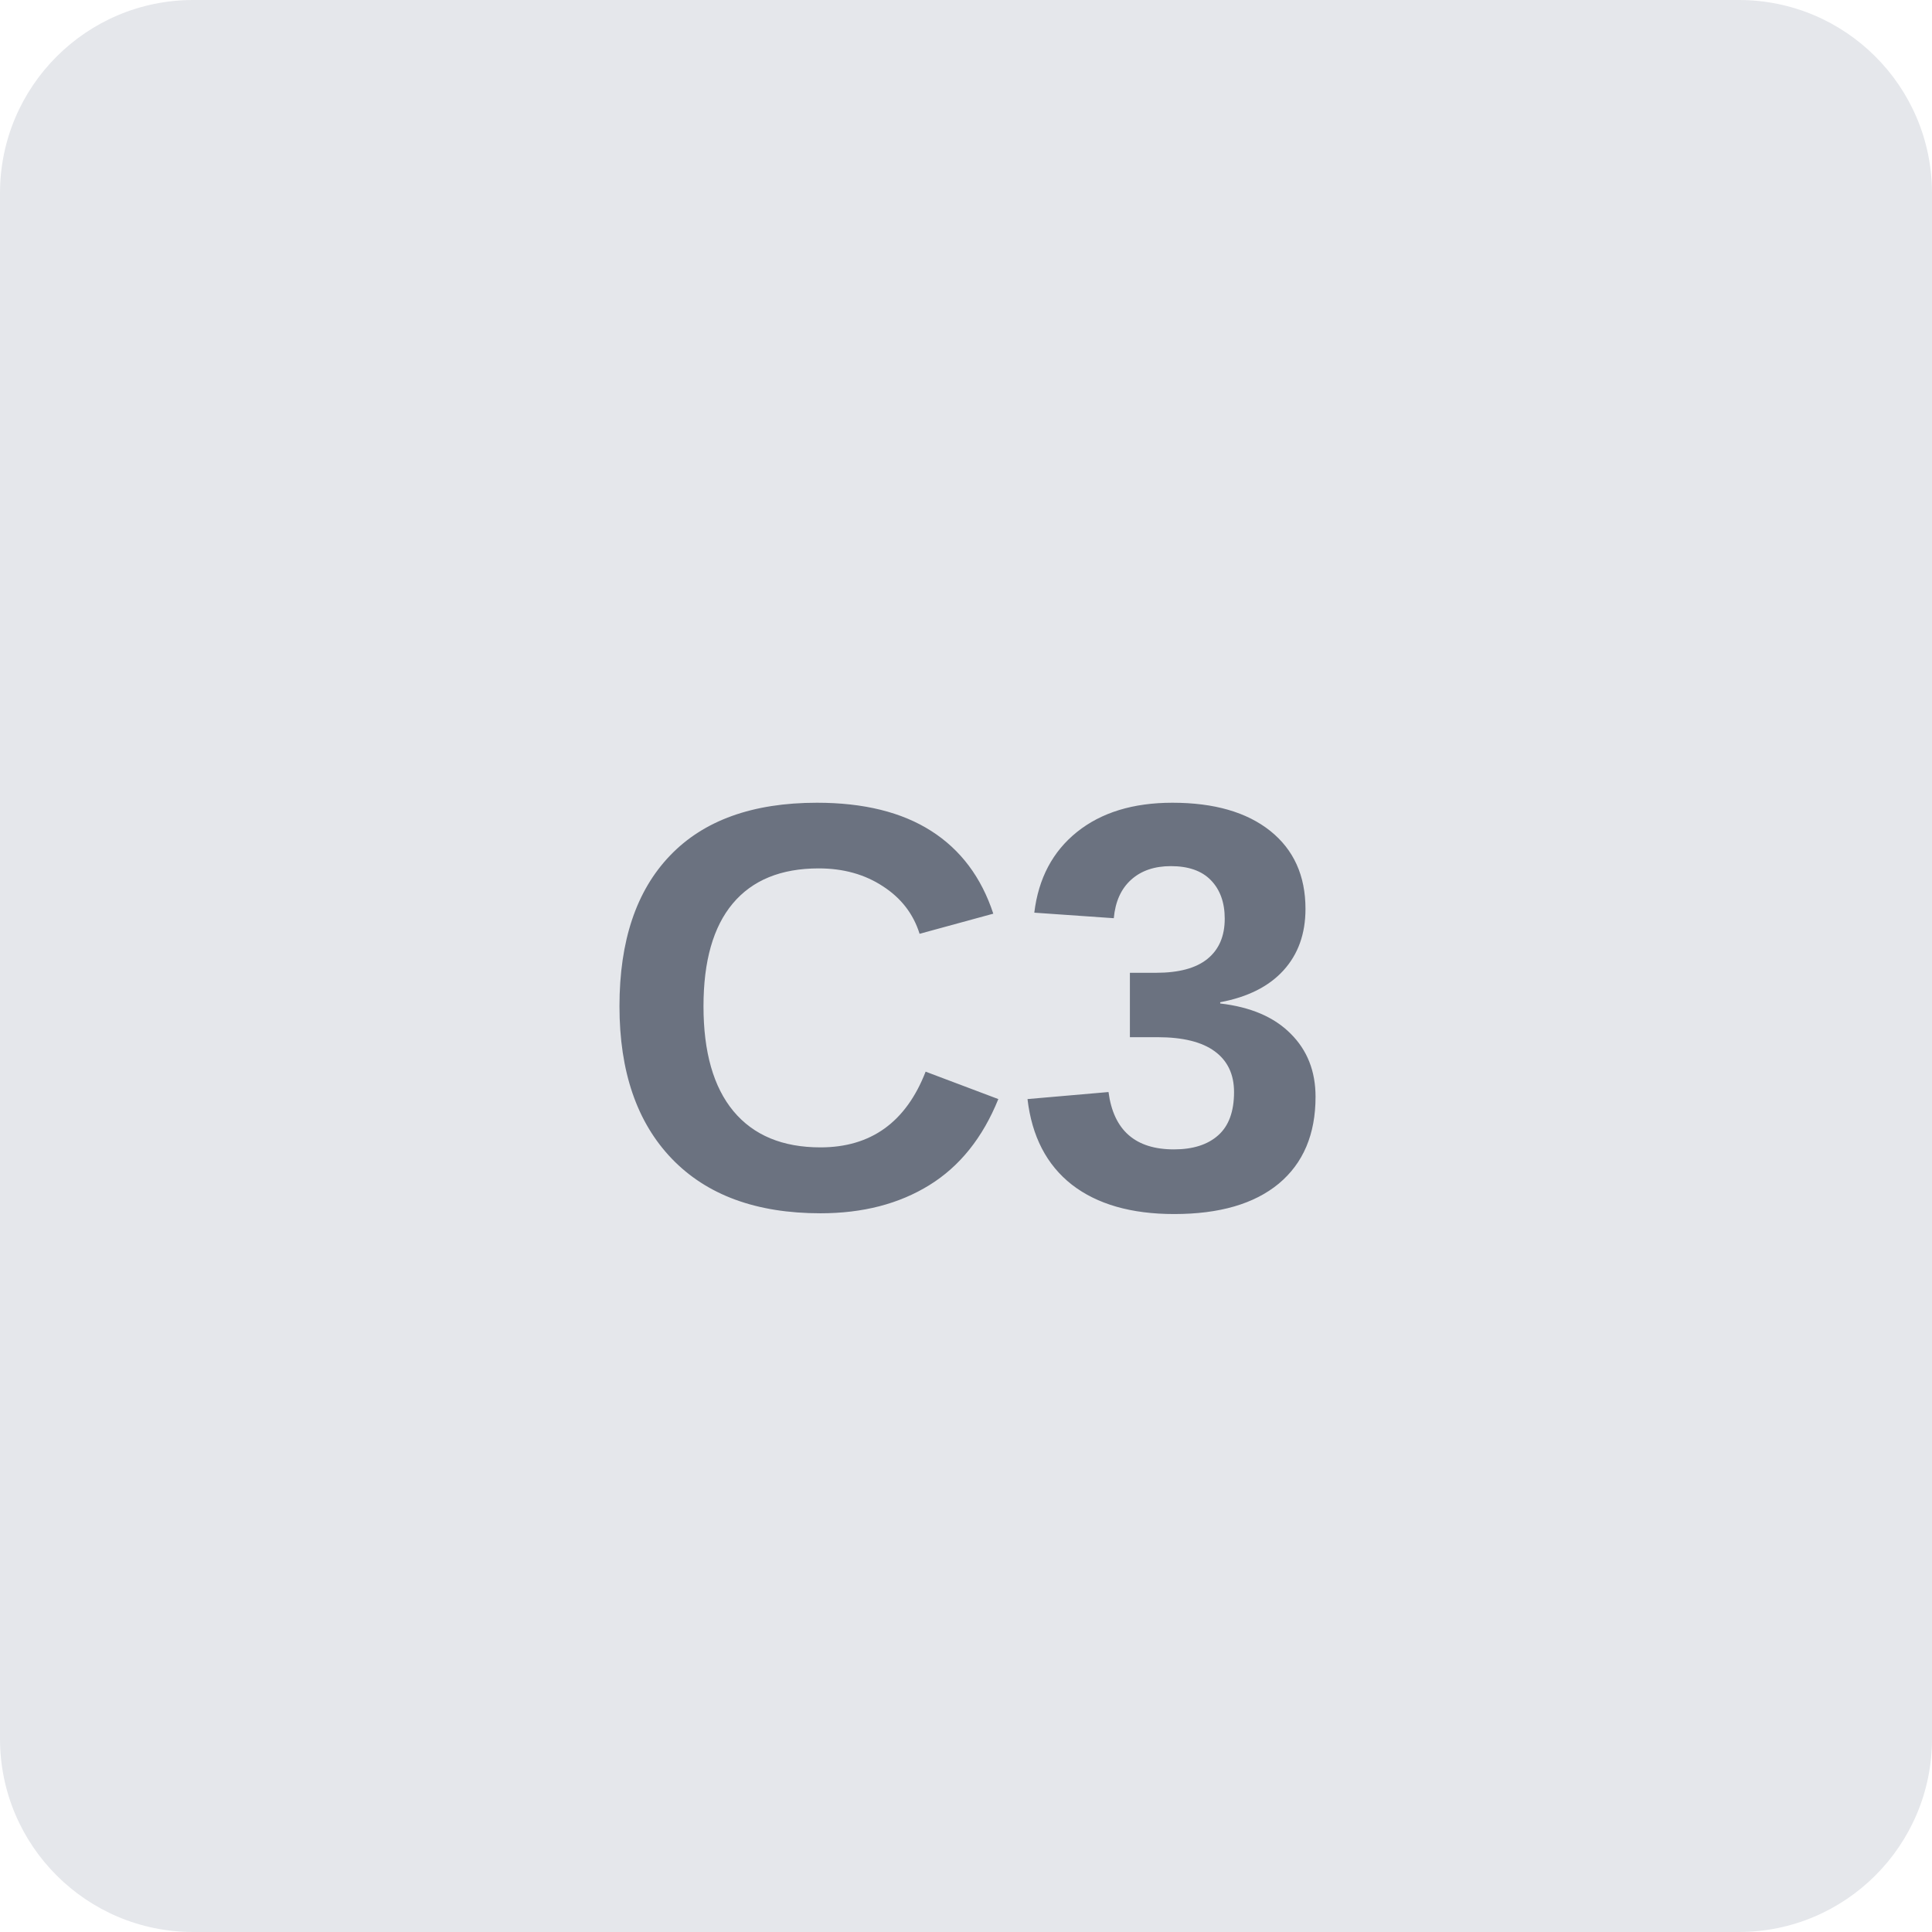
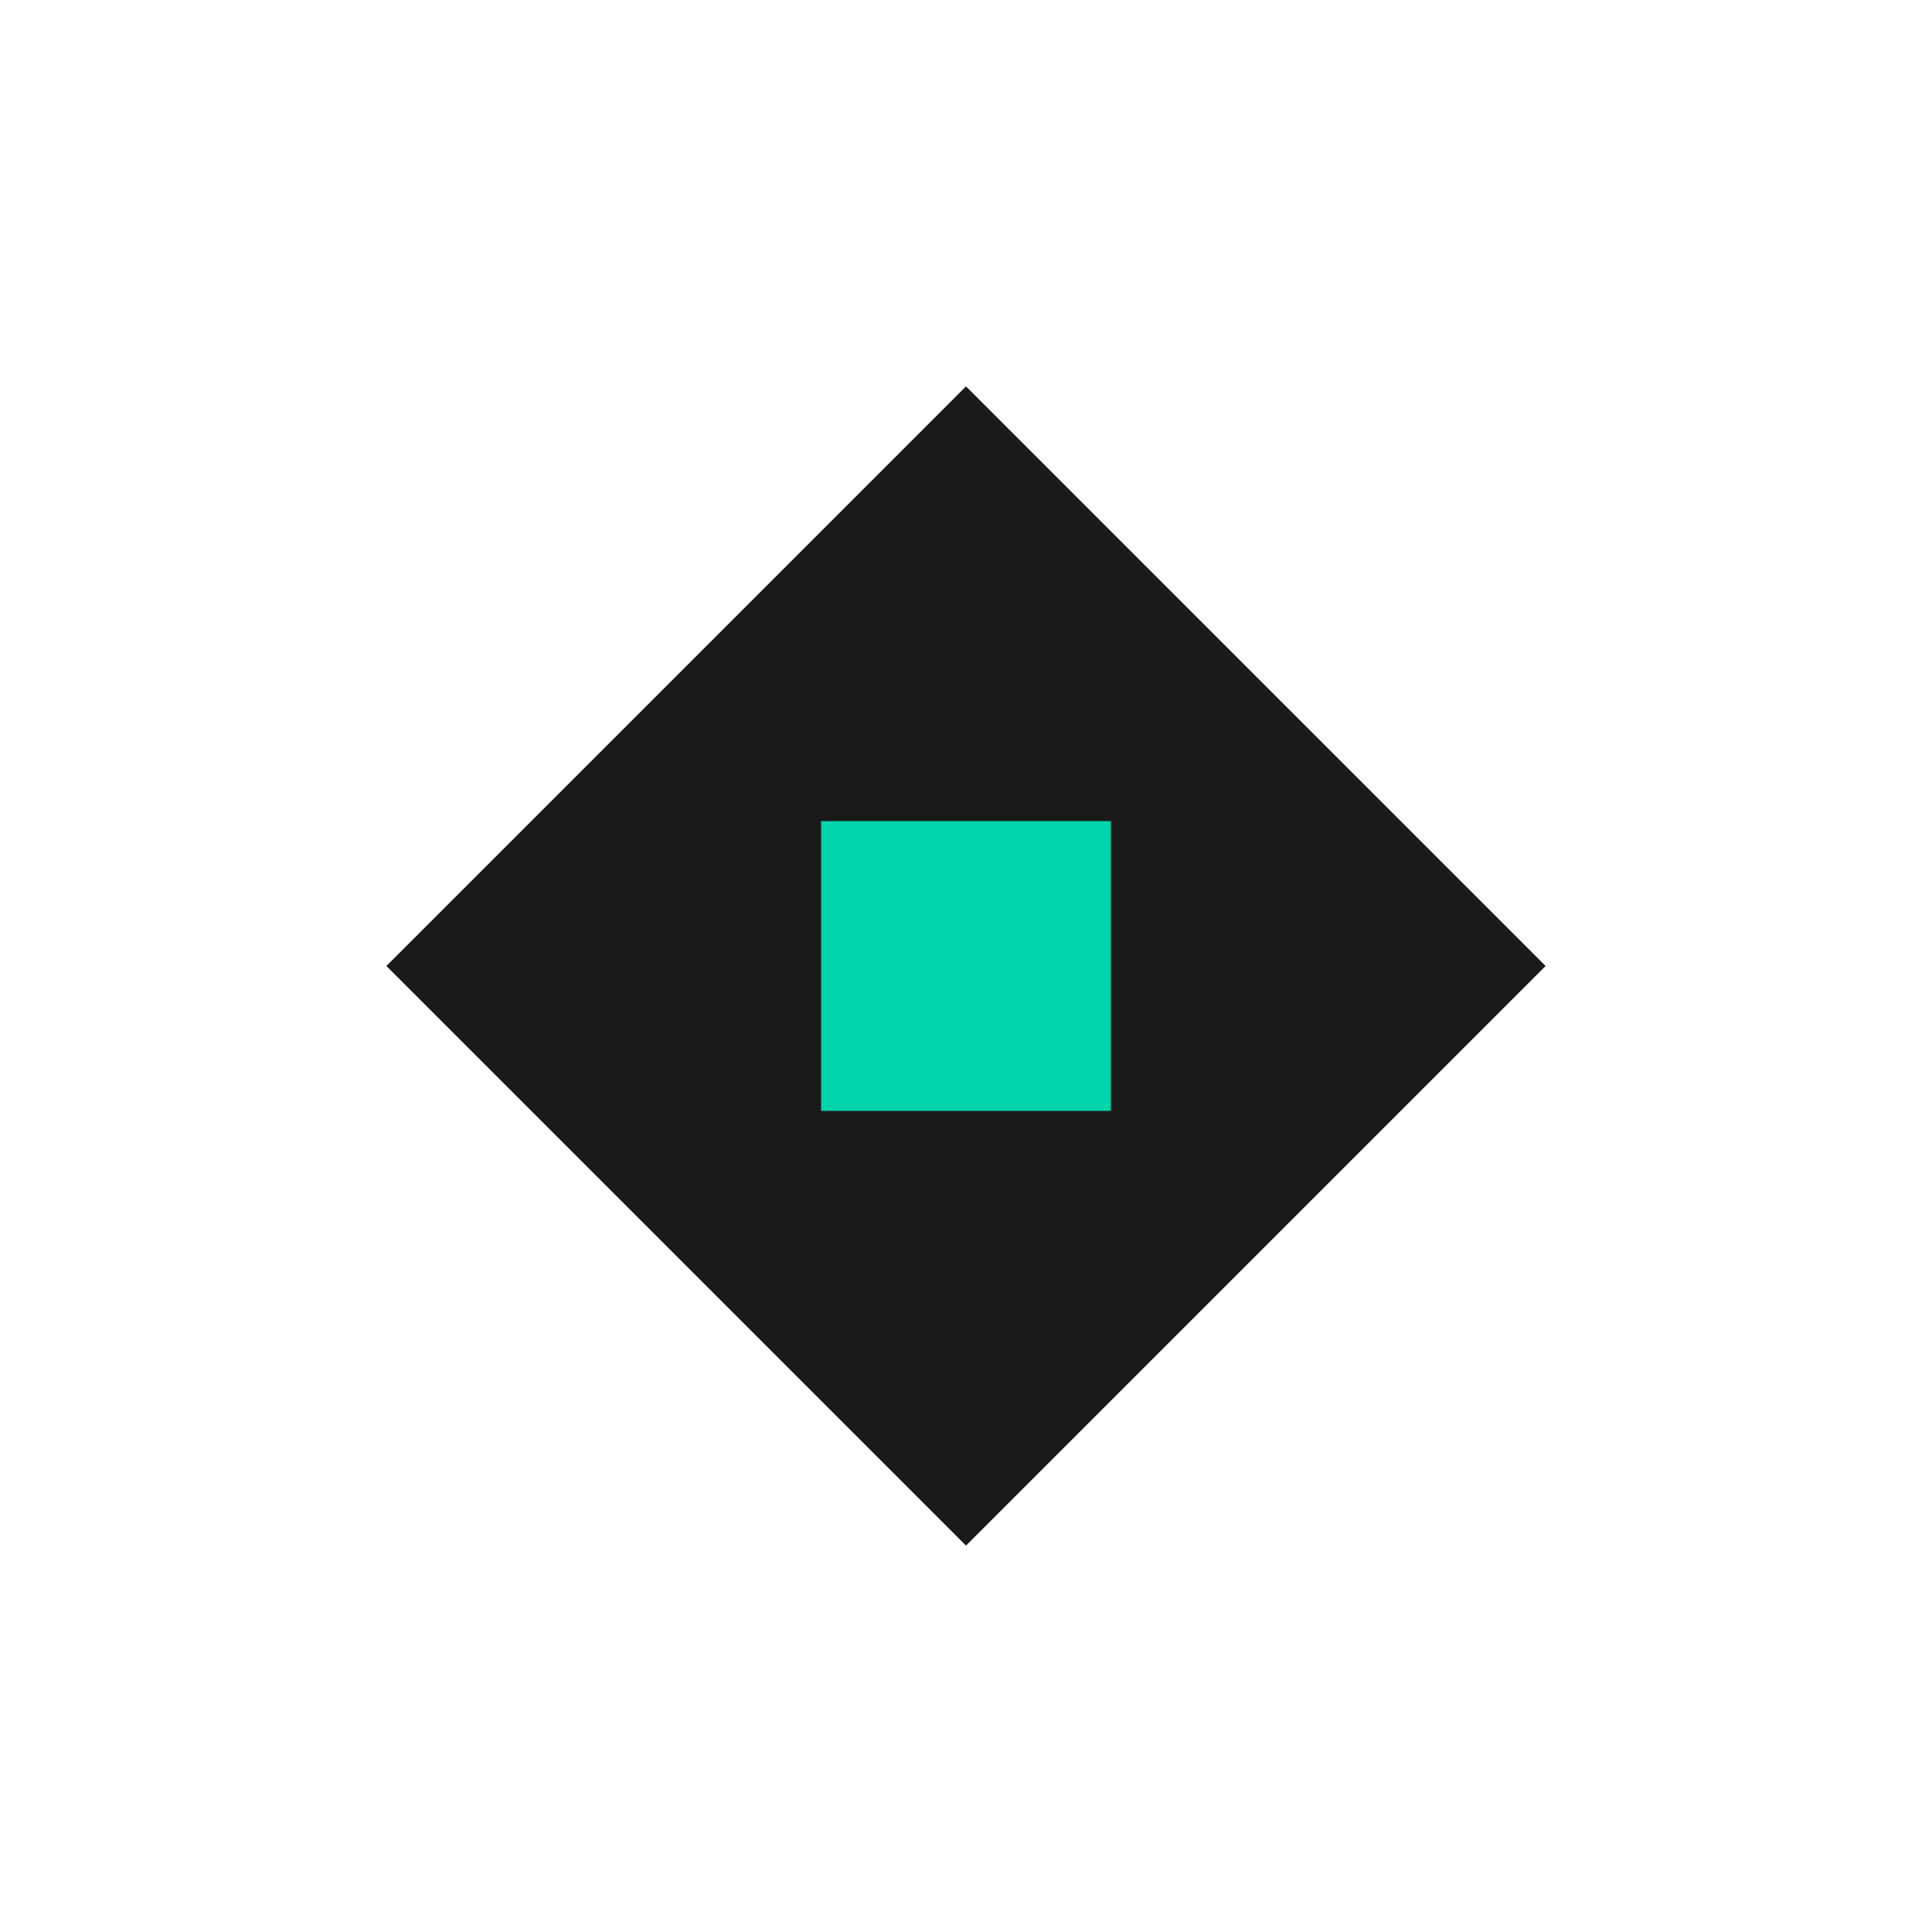
- <svg xmlns="http://www.w3.org/2000/svg" width="120" height="120">
-   <rect width="120" height="120" fill="#e5e7eb" rx="12" />
-   <text x="60" y="75" text-anchor="middle" font-family="Arial, sans-serif" font-size="36" font-weight="700" fill="#6b7280">C3</text>
+ <svg xmlns="http://www.w3.org/2000/svg" width="200" height="200" viewBox="0 0 200 200">
+   <path d="M 100 40 L 160 100 L 100 160 L 40 100 Z" fill="#1a1a1a" />
+   <rect x="85" y="85" width="30" height="30" fill="#00d4aa" />
</svg>
